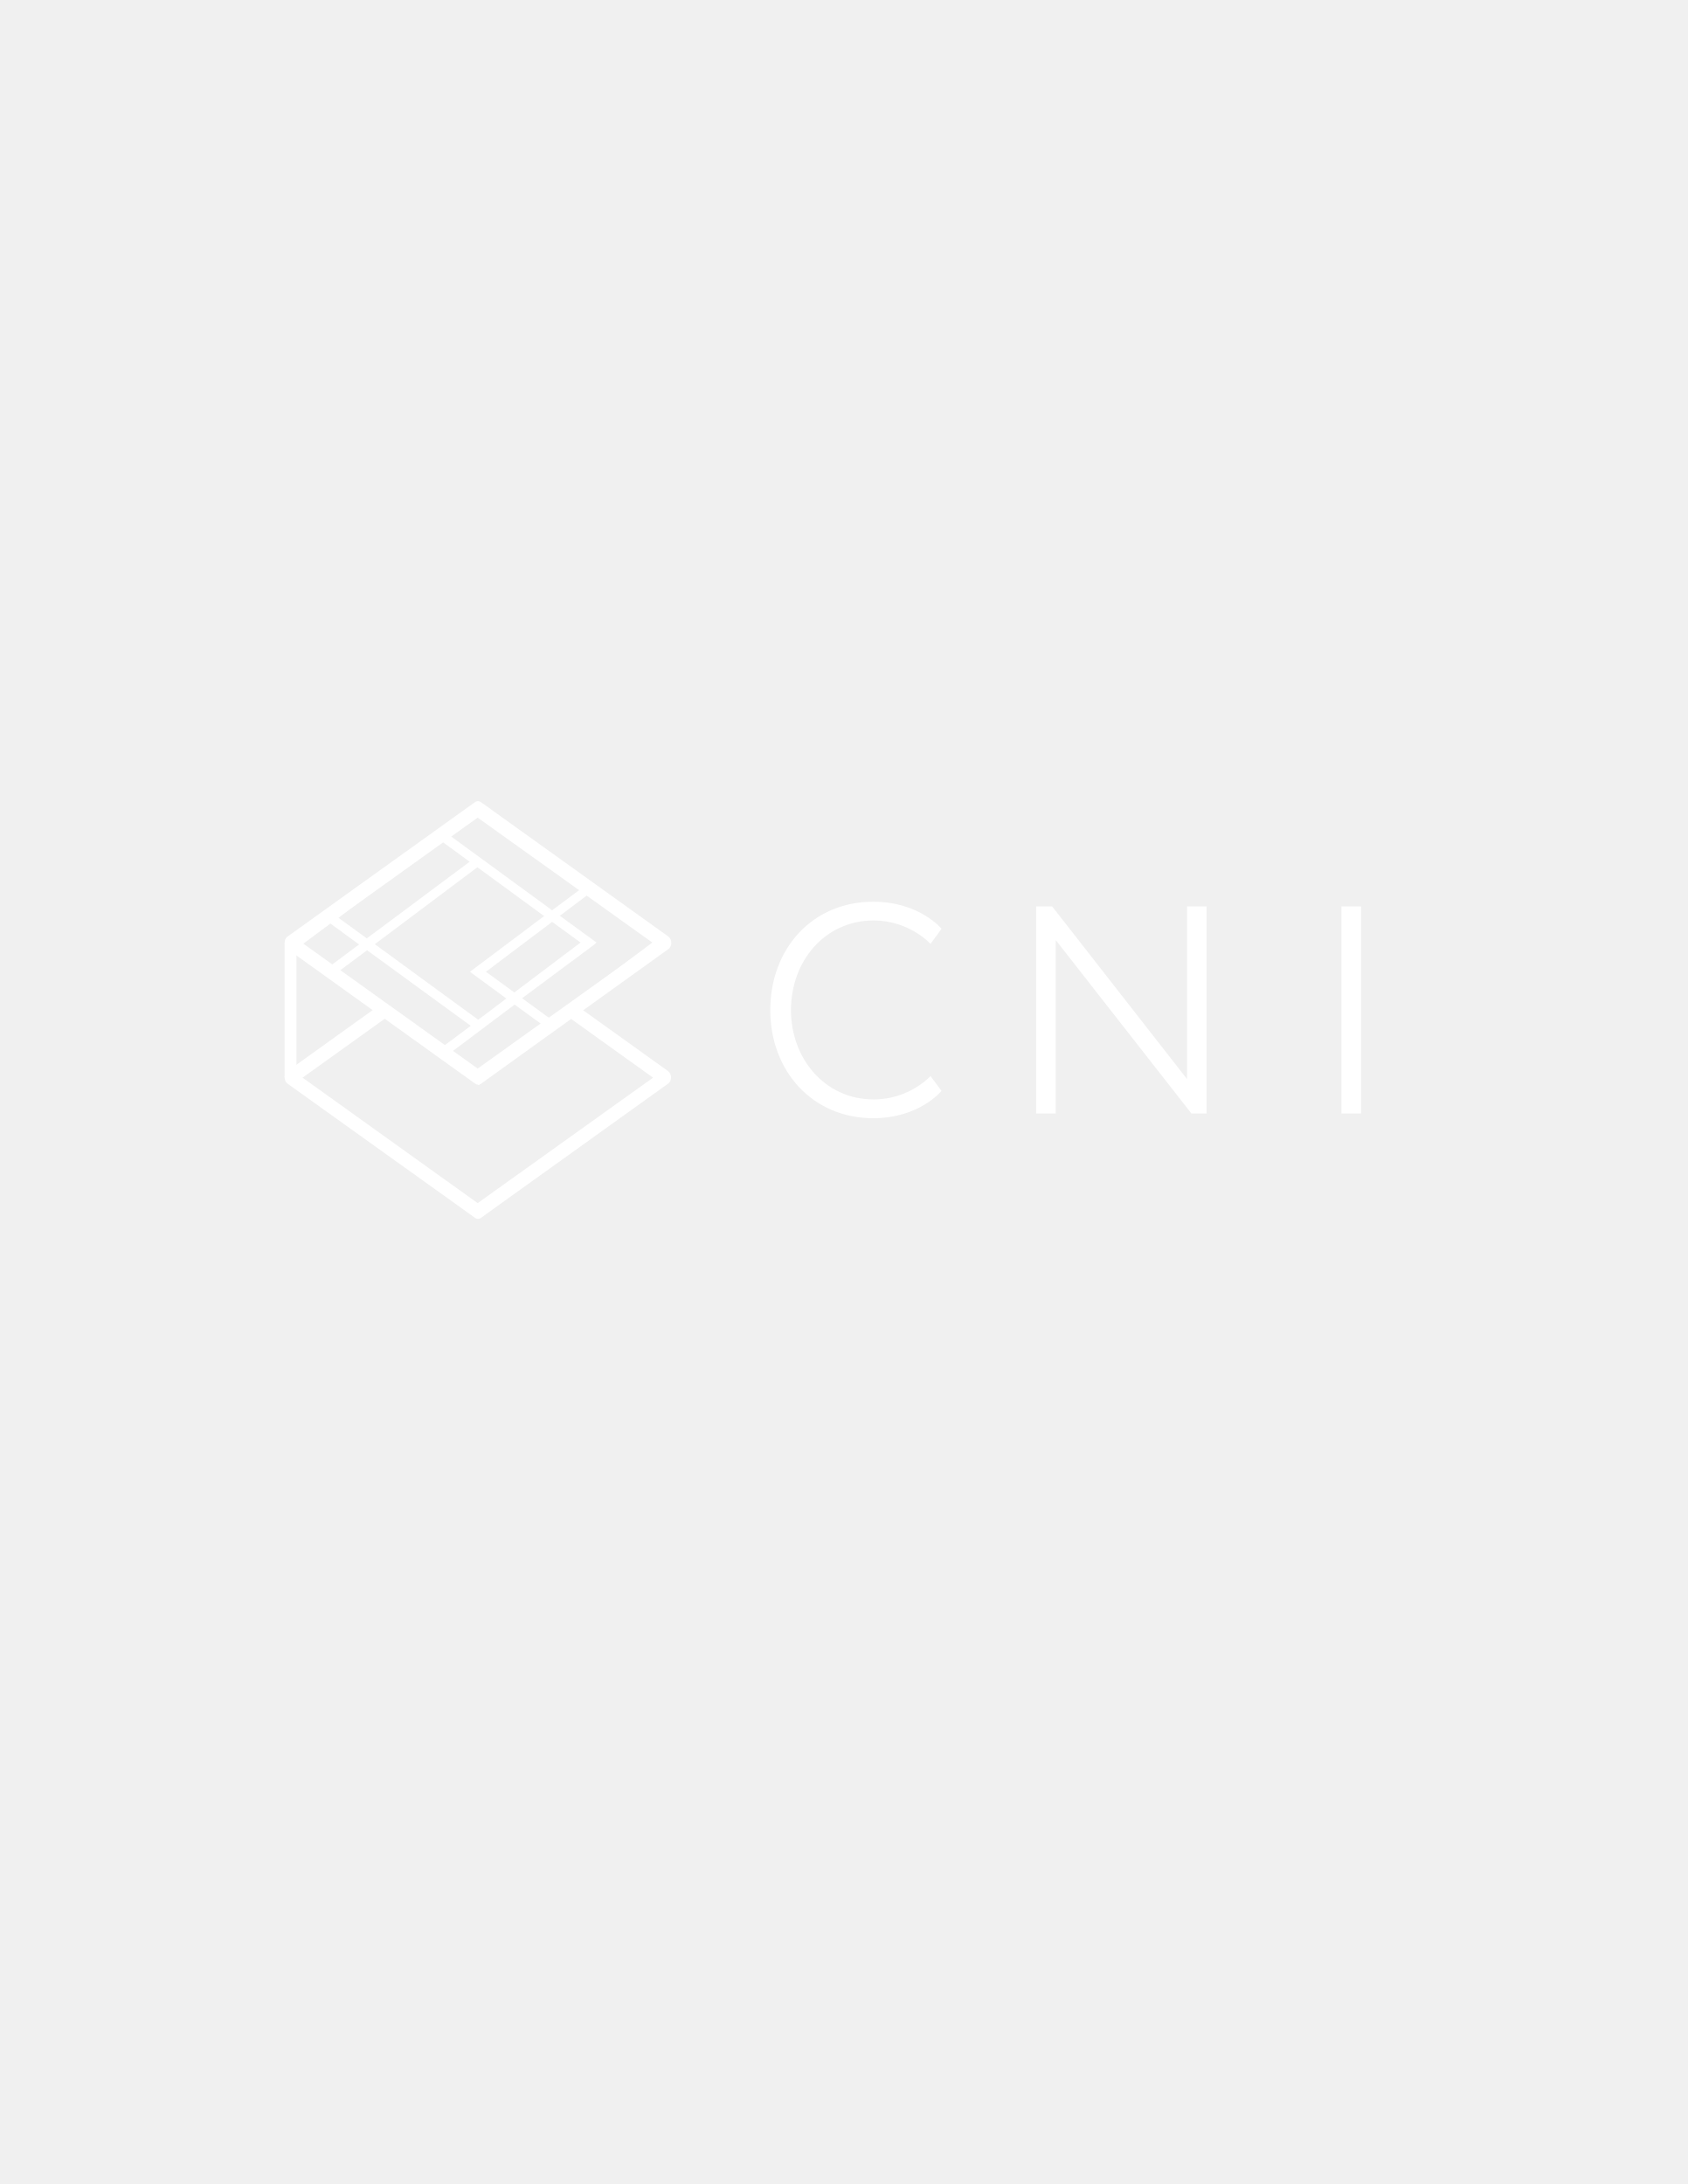
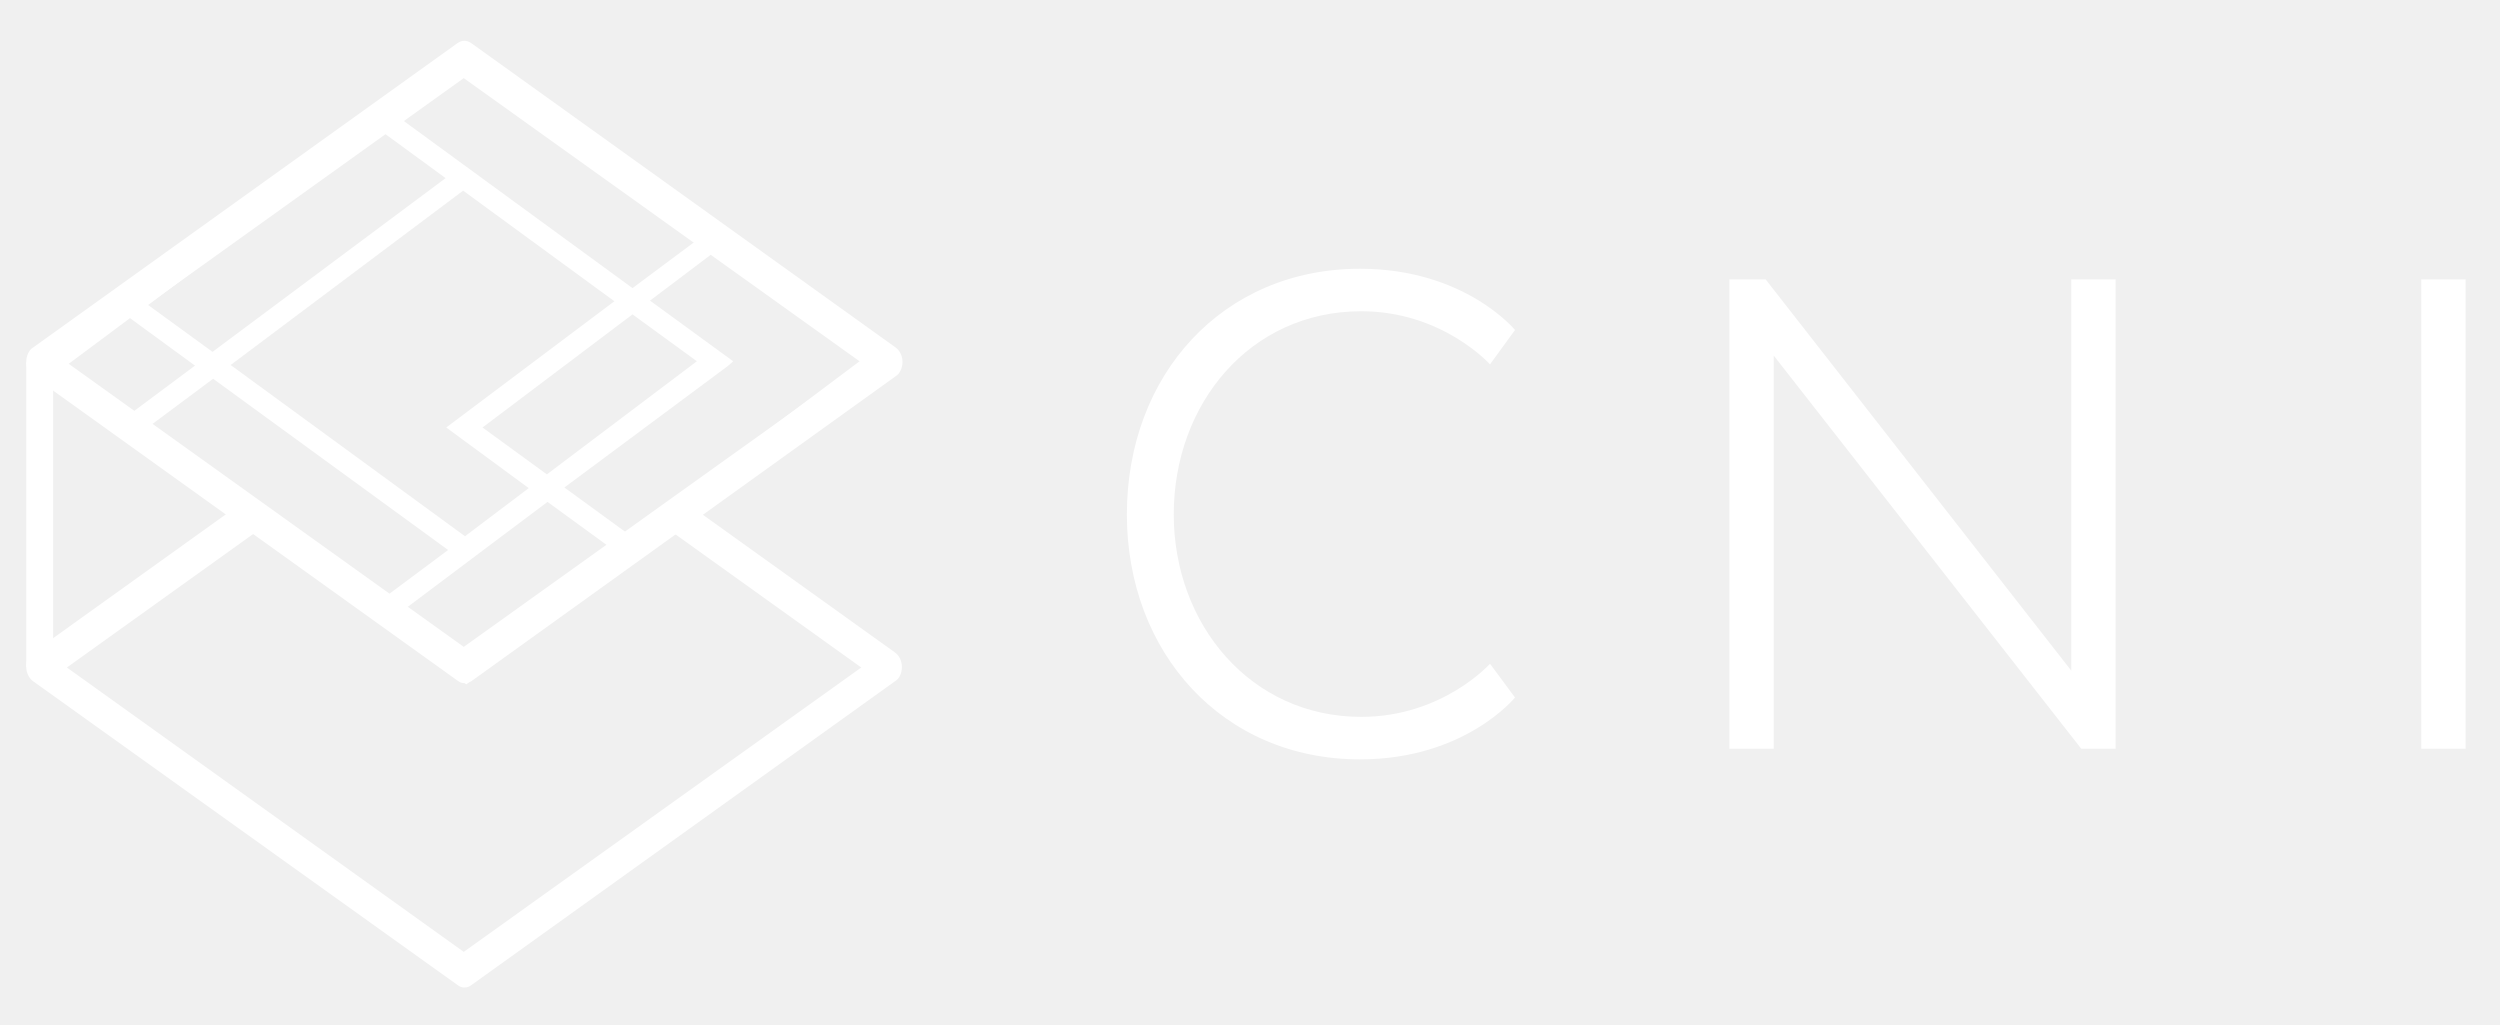
- <svg xmlns="http://www.w3.org/2000/svg" version="1.1" id="Layer_1" x="0px" y="0px" viewBox="0 0 612 792" style="enable-background:new 0 0 612 792;" xml:space="preserve">
+ <svg xmlns="http://www.w3.org/2000/svg" version="1.1" id="Layer_1" x="0px" y="0px" viewBox="0 0 400 164" style="enable-background:new 0 0 400 164;" xml:space="preserve">
  <style type="text/css">
	.st0{fill:#FFFFFF;}
</style>
-   <path class="st0" d="M214.5,321.1l-0.6-0.3l-41.1-30l-69,51.8l13.2,9.6l0,0l56.6,41.3l69.1-51.9L214.5,321.1z M122.7,332.8  l37.2-27.9l10.4,7.6L133,340.3L122.7,332.8z M183.6,362.1l-10.2,7.7l-37.5-27.4l37.2-27.9l24.2,17.7l-26.9,20.2L183.6,362.1z   M200.2,334.3l10.3,7.5l-24,18.1l-10.3-7.5L200.2,334.3z M215.4,342.6l0.7-0.6l0.2-0.2l-13.3-9.7l10.2-7.7l23.6,17.2l-37.2,27.9  l-10.3-7.5L215.4,342.6z M200.2,330.1l-37.5-27.4l10.2-7.6l37.5,27.4L200.2,330.1z M119.8,334.9l10.4,7.6l-10.2,7.6l-10.4-7.6  L119.8,334.9z M133.1,344.6l37.6,27.4l-10.2,7.6l-37.6-27.4L133.1,344.6z M186.6,364.3l10.3,7.5l-23.3,17.5l-10.3-7.5L186.6,364.3z" />
+   <path class="st0" d="M115.5,37.1l-0.6-0.3l-41.1-30l-69,51.8L18,68.2l0,0l56.6,41.3l69.1-51.9L115.5,37.1z M23.7,48.8l37.2-27.9  l10.4,7.6L34,56.3L23.7,48.8z M84.6,78.1l-10.2,7.7L36.9,58.4l37.2-27.9l24.2,17.7L71.4,68.4L84.6,78.1z M101.2,50.3l10.3,7.5  l-24,18.1l-10.3-7.5L101.2,50.3z M116.4,58.6l0.7-0.6l0.2-0.2L104,48.1l10.2-7.7l23.6,17.2l-37.2,27.9L90.3,78L116.4,58.6z   M101.2,46.1L63.7,18.7l10.2-7.6l37.5,27.4L101.2,46.1z M20.8,50.9l10.4,7.6L21,66.1l-10.4-7.6L20.8,50.9z M34.1,60.6L71.7,88  l-10.2,7.6L23.9,68.2L34.1,60.6z M87.6,80.3l10.3,7.5l-23.3,17.5l-10.3-7.5L87.6,80.3z" />
  <g>
    <g>
-       <path class="st0" d="M341.4,395.6c0,0-8,9.9-24.8,9.9c-22,0-37.3-17.1-37.3-39.2c0-22.3,15.3-39.3,37.3-39.3    c16.8,0,24.8,9.8,24.8,9.8l-4,5.5c0,0-7.6-8.5-20.6-8.5c-17.8,0-30,14.8-30,32.5c0,17.6,12.3,32.4,30,32.4c13,0,20.6-8.5,20.6-8.5    L341.4,395.6z" />
-       <path class="st0" d="M437.5,403.8H432l-49.2-62.9v62.9h-7.1v-75.1h5.8l48.9,62.6v-62.6h7.1V403.8z" />
-       <path class="st0" d="M493.5,403.8h-7.1v-75.1h7.1V403.8z" />
+       <path class="st0" d="M242.4,111.6c0,0-8,9.9-24.8,9.9c-22,0-37.3-17.1-37.3-39.2c0-22.3,15.3-39.3,37.3-39.3    c16.8,0,24.8,9.8,24.8,9.8l-4,5.5c0,0-7.6-8.5-20.6-8.5c-17.8,0-30,14.8-30,32.5c0,17.6,12.3,32.4,30,32.4c13,0,20.6-8.5,20.6-8.5    L242.4,111.6z" />
+       <path class="st0" d="M338.5,119.8H333l-49.2-62.9v62.9h-7.1V44.7h5.8l48.9,62.6V44.7h7.1L338.5,119.8L338.5,119.8z" />
+       <path class="st0" d="M394.5,119.8h-7.1V44.7h7.1V119.8z" />
    </g>
  </g>
  <g>
    <g>
-       <path class="st0" d="M173.3,442c-0.4,0-0.7-0.1-1.1-0.4L104.3,393c-0.7-0.5-1.1-1.4-1.1-2.3c0-1,0.4-1.9,1.1-2.3l33.9-24.3    l2.2,4.7l-30.7,22l63.5,45.5l63.6-45.5l-30.7-22l2.2-4.7l33.9,24.3c0.7,0.5,1.1,1.4,1.1,2.3c0,1-0.4,1.9-1.1,2.3l-67.9,48.7    C174,441.9,173.7,442,173.3,442z" />
+       <path class="st0" d="M74.3,158c-0.4,0-0.7-0.1-1.1-0.4L5.3,109c-0.7-0.5-1.1-1.4-1.1-2.3c0-1,0.4-1.9,1.1-2.3l33.9-24.3l2.2,4.7    l-30.7,22l63.5,45.5l63.6-45.5l-30.7-22l2.2-4.7l33.9,24.3c0.7,0.5,1.1,1.4,1.1,2.3c0,1-0.4,1.9-1.1,2.3l-67.9,48.7    C75,157.9,74.7,158,74.3,158z" />
    </g>
    <g>
-       <path class="st0" d="M173.3,393.3c-0.4,0-0.7-0.1-1.1-0.4l-67.9-48.7c-0.7-0.5-1.1-1.4-1.1-2.3s0.4-1.9,1.1-2.3l67.9-48.7    c0.7-0.5,1.5-0.5,2.2,0l67.9,48.7c0.7,0.5,1.1,1.4,1.1,2.3s-0.4,1.9-1.1,2.3L174.4,393C174,393.2,173.7,393.3,173.3,393.3z     M109.7,342l63.5,45.5l63.6-45.5l-63.6-45.5L109.7,342z" />
+       <path class="st0" d="M74.3,109.3c-0.4,0-0.7-0.1-1.1-0.4L5.3,60.2c-0.7-0.5-1.1-1.4-1.1-2.3s0.4-1.9,1.1-2.3L73.2,6.9    c0.7-0.5,1.5-0.5,2.2,0l67.9,48.7c0.7,0.5,1.1,1.4,1.1,2.3s-0.4,1.9-1.1,2.3L75.4,109C75,109.2,74.7,109.3,74.3,109.3z M10.7,58    l63.5,45.5L137.8,58L74.2,12.5L10.7,58z" />
    </g>
    <g>
-       <path class="st0" d="M105.4,342" />
-     </g>
-     <g>
-       <rect x="103.2" y="342" class="st0" width="4.3" height="48.7" />
+       <rect x="4.2" y="58" class="st0" width="4.3" height="48.7" />
    </g>
  </g>
</svg>
